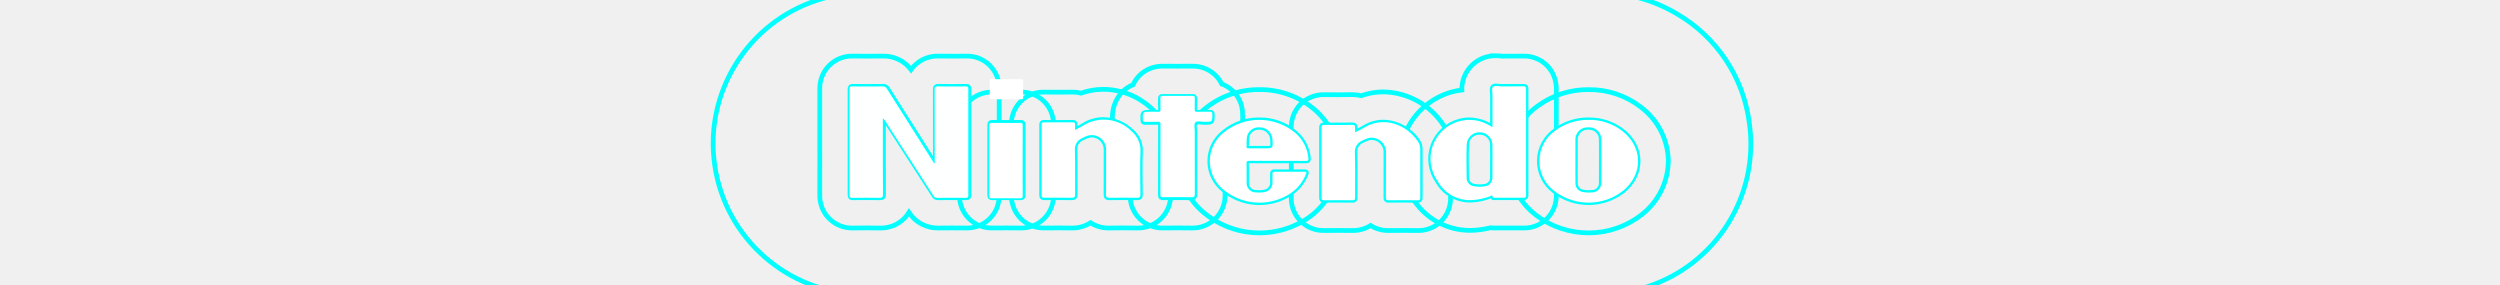
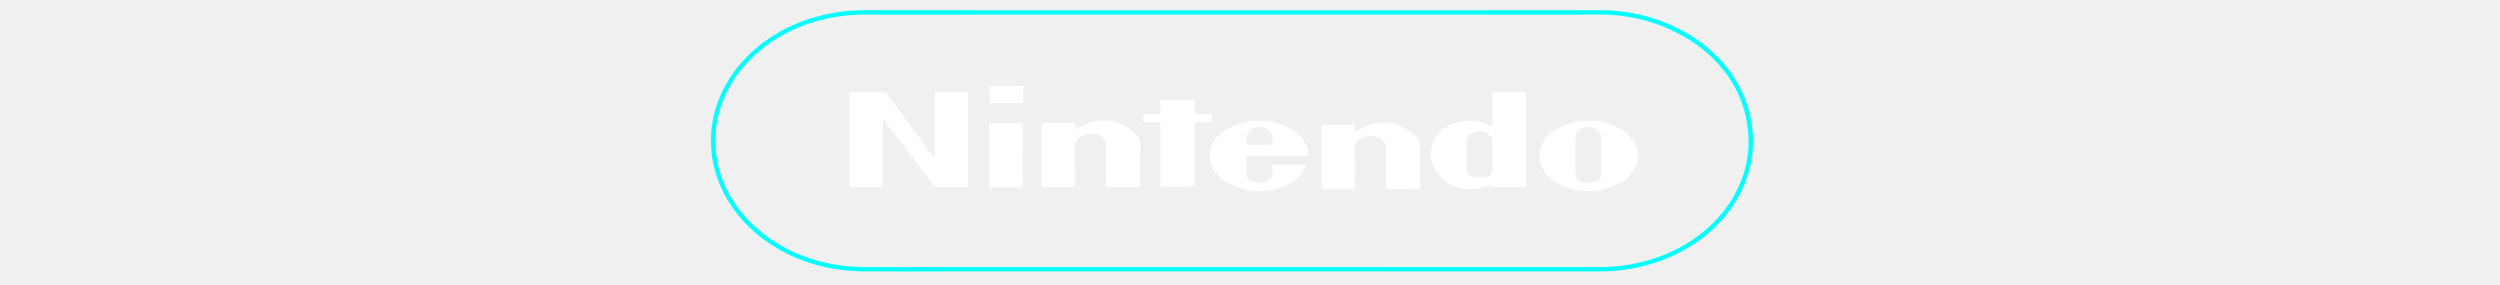
<svg xmlns="http://www.w3.org/2000/svg" viewBox="0 0 1000 114" version="1.1" id="svg184">
  <defs id="defs188" />
-   <g id="g903">
-     <path d="m 639.096,-2.908 h -0.047 c -23.516,0.018 -47.027,0.025 -70.534,0.022 l -37.85,-0.003 -37.853,-0.003 -33.962,8.64e-4 -33.961,6.91e-4 c -26.103,0 -52.206,-0.003 -78.309,-0.01 -6.724,-0.081 -13.416,0.935 -19.813,3.008 C 298.797,9.282 281.536,37.309 285.932,66.415 c 4.396,29.106 29.164,50.785 58.596,51.288 4.23,0.045 8.783,0.066 14.329,0.066 3.444,0 6.889,-0.005 10.333,-0.016 3.426,-0.008 6.852,-0.013 10.278,-0.016 l 35.284,1.4e-4 h 56.18 c 56.082,0 112.163,0.002 168.244,0.007 6.625,0.066 13.218,-0.936 19.524,-2.969 27.871,-8.985 45.197,-36.763 41.007,-65.746 -2.382,-18.286 -13.159,-34.414 -29.143,-43.611 -9.523,-5.62 -20.412,-8.501 -31.468,-8.327 z" id="path11" style="fill:none;stroke:#00ffff;stroke-width:1.89;stroke-miterlimit:4;stroke-dasharray:none;stroke-opacity:1" />
-     <path d="m 375.284,34.526 0.083,6.92e-4 q 2.699,0.044 5.398,0.041 2.901,0 5.803,-0.035 l 0.039,-1.73e-4 c 0.748,0 0.965,0.208 0.963,0.994 q -0.037,21.255 10e-4,42.512 c 10e-4,0.828 -0.216,1.068 -1.017,1.068 l -0.053,-3.46e-4 q -2.82,-0.034 -5.639,-0.035 -2.841,0 -5.682,0.039 l -0.042,3.46e-4 a 1.652,1.652 0 0 1 -1.565,-0.927 Q 363.975,63.265 354.337,48.372 a 3.808,3.808 0 0 0 -0.945,-1.088 v 1.216 c 0,9.714 -0.029,19.429 0.036,29.144 0.007,1.215 -0.334,1.472 -1.375,1.472 -0.05,0 -0.102,-5.18e-4 -0.155,-0.002 -1.688,-0.036 -3.377,-0.05 -5.066,-0.05 -1.884,0 -3.768,0.017 -5.651,0.041 l -0.071,5.19e-4 c -0.801,0 -1.102,-0.174 -1.101,-1.101 q 0.05,-21.195 -10e-4,-42.392 c -0.002,-0.941 0.309,-1.08 1.094,-1.08 l 0.065,3.46e-4 q 3.091,0.03 6.182,0.032 2.99,0 5.981,-0.037 l 0.044,-3.46e-4 a 1.74,1.74 0 0 1 1.657,0.963 q 9.407,14.894 18.856,29.765 c 0.081,-0.012 0.165,-0.022 0.247,-0.035 v -1.271 c 0,-9.394 0.017,-18.788 -0.025,-28.181 -0.006,-0.985 0.251,-1.243 1.173,-1.243 m 3.5e-4,-12.096 h -3.5e-4 a 13.034,13.034 0 0 0 -9.498,3.806 12.787,12.787 0 0 0 -1.357,1.609 13.765,13.765 0 0 0 -11.054,-5.413 c -0.058,0 -0.161,6.92e-4 -0.219,0.002 -1.923,0.025 -3.864,0.036 -5.806,0.036 q -3.032,0 -6.064,-0.031 l -0.183,-10e-4 a 12.858,12.858 0 0 0 -13.19,13.224 c 0.035,13.679 0.035,27.922 10e-4,42.316 a 12.882,12.882 0 0 0 13.197,13.226 c 0.049,0 0.167,-6.91e-4 0.216,-0.001 1.84,-0.023 3.673,-0.041 5.505,-0.041 q 2.403,0 4.805,0.048 l 0.416,0.004 a 13.227,13.227 0 0 0 9.658,-3.848 12.838,12.838 0 0 0 1.861,-2.375 13.73,13.73 0 0 0 11.565,6.217 c 0.051,0 0.144,-5.18e-4 0.196,-0.001 1.855,-0.026 3.692,-0.038 5.529,-0.038 q 2.746,0 5.493,0.034 c 0.049,6.57e-4 0.151,0.001 0.2,0.001 A 12.844,12.844 0 0 0 399.666,78.021 C 399.64,64.042 399.64,49.754 399.665,35.547 A 12.794,12.794 0 0 0 386.606,22.436 l -0.138,5.18e-4 c -1.924,0.021 -3.814,0.035 -5.704,0.035 q -2.601,0 -5.201,-0.04 c -0.065,-0.001 -0.214,-0.002 -0.279,-0.002 z" id="path91" style="fill:none;stroke-width:1.89;stroke:#00ffff;stroke-opacity:1;stroke-miterlimit:4;stroke-dasharray:none" />
-     <path d="m 598.371,34.39 c 0.671,0 1.453,0.172 2.12,0.172 l 0.042,-1.73e-4 c 0.904,-0.011 1.807,-0.013 2.711,-0.013 0.988,0 1.976,0.004 2.964,0.004 1.039,0 2.078,-0.004 3.117,-0.019 l 0.085,-5.18e-4 c 0.723,0 1.018,0.151 1.016,1.019 q -0.048,21.261 -0.006,42.521 c 0.001,0.749 -0.154,1.032 -0.945,1.032 l -0.039,-3.1e-4 c -1.805,-0.02 -3.609,-0.025 -5.415,-0.025 q -1.952,0 -3.904,0.002 -1.062,0 -2.124,-0.003 h -0.006 c -0.144,0 -0.295,0.022 -0.438,0.022 -0.286,0 -0.534,-0.089 -0.602,-0.623 -0.033,-0.261 -0.121,-0.347 -0.23,-0.347 -0.19,0 -0.442,0.26 -0.576,0.312 a 23.79,23.79 0 0 1 -7.379,1.593 q -0.419,0.02 -0.827,0.02 a 14.746,14.746 0 0 1 -12.828,-7.508 15.592,15.592 0 0 1 8.795,-24.111 14.858,14.858 0 0 1 3.799,-0.501 16.577,16.577 0 0 1 8.033,2.223 c 0.346,0.189 0.686,0.385 1.25,0.701 0,-4.371 -0.012,-8.538 0.008,-12.706 0.006,-1.155 -0.487,-2.651 0.188,-3.373 a 1.549,1.549 0 0 1 1.186,-0.391 m -6.439,40.315 a 10.87,10.87 0 0 0 1.813,-0.151 3.464,3.464 0 0 0 3.222,-3.681 c 0.042,-2.124 0.01,-4.251 0.01,-6.377 0,-2.126 0.042,-4.253 -0.01,-6.377 a 4.954,4.954 0 0 0 -4.892,-5.181 c -0.067,-0.002 -0.132,-0.003 -0.198,-0.003 a 4.948,4.948 0 0 0 -5.194,4.829 c -0.163,4.446 -0.102,8.903 -0.022,13.352 a 3.347,3.347 0 0 0 3.134,3.395 12.211,12.211 0 0 0 2.137,0.194 M 598.37,22.294 h -6.2e-4 a 13.372,13.372 0 0 0 -13.632,13.713 27.365,27.365 0 0 0 -3.912,0.732 28.386,28.386 0 0 0 -18.885,16.931 27.567,27.567 0 0 0 3,25.428 26.831,26.831 0 0 0 22.997,13.055 q 0.694,0 1.405,-0.034 a 34.891,34.891 0 0 0 6.753,-1.001 13.154,13.154 0 0 0 1.454,0.08 c 0.25,0 0.506,-0.008 0.765,-0.022 l 1.803,0.002 1.962,-0.001 1.942,-0.001 c 1.759,0 3.519,0.004 5.277,0.024 l 0.176,0.001 a 12.804,12.804 0 0 0 13.041,-13.148 c -0.024,-16.332 -0.022,-29.829 0.006,-42.474 a 13.065,13.065 0 0 0 -3.746,-9.384 12.875,12.875 0 0 0 -9.367,-3.759 c -0.055,0 -0.195,0.001 -0.251,0.002 -0.988,0.014 -1.97,0.017 -2.951,0.017 l -1.462,-0.002 -1.502,-0.002 q -1.203,0 -2.405,0.009 a 20.129,20.129 0 0 0 -2.468,-0.168 z" id="path95" style="fill:none;stroke-width:1.89;stroke:#00ffff;stroke-opacity:1;stroke-miterlimit:4;stroke-dasharray:none" />
-     <path d="m 553.356,48.841 a 17.111,17.111 0 0 1 13.892,7.835 5.362,5.362 0 0 1 0.855,3.079 q -0.034,9.631 0.007,19.264 c 10e-4,0.771 -0.109,1.098 -0.971,1.098 l -0.044,-1.73e-4 q -2.911,-0.041 -5.823,-0.04 -2.928,0 -5.856,0.036 l -0.051,3.46e-4 c -0.809,0 -1.011,-0.252 -1.006,-1.069 0.035,-6.261 0.021,-12.522 0.018,-18.783 a 5.872,5.872 0 0 0 -5.682,-5.237 4.212,4.212 0 0 0 -1.05,0.13 13.524,13.524 0 0 0 -2.669,1.064 4.789,4.789 0 0 0 -3.02,4.915 c 0.181,5.975 0.038,11.958 0.08,17.938 0.006,0.839 -0.22,1.043 -0.999,1.043 l -0.065,-5.19e-4 q -2.836,-0.035 -5.674,-0.035 -2.822,0 -5.642,0.035 l -0.058,5.19e-4 c -0.807,0 -0.999,-0.261 -0.996,-1.071 q 0.043,-14.027 -0.002,-28.054 c -0.002,-0.867 0.287,-1.028 1.038,-1.028 l 0.059,3.46e-4 c 1.96,0.02 3.919,0.036 5.879,0.036 q 2.659,0 5.319,-0.046 l 0.074,-6.57e-4 c 0.941,0 1.151,0.35 1.057,1.211 a 17.476,17.476 0 0 0 -0.01,1.759 28.085,28.085 0 0 0 4.033,-2.092 14.523,14.523 0 0 1 7.308,-1.986 m 2.8e-4,-12.096 h -1.6e-4 a 26.546,26.546 0 0 0 -8.873,1.539 14.163,14.163 0 0 0 -3.514,-0.429 c -0.071,0 -0.218,0.001 -0.289,0.003 -1.71,0.032 -3.407,0.044 -5.104,0.044 -1.919,0 -3.837,-0.015 -5.756,-0.035 l -0.183,-0.001 a 12.9,12.9 0 0 0 -9.395,3.77 13.072,13.072 0 0 0 -3.739,9.406 c 0.033,8.868 0.034,18.018 0.002,27.965 a 12.834,12.834 0 0 0 13.092,13.204 c 0.056,0 0.171,-8.99e-4 0.227,-0.002 1.811,-0.022 3.642,-0.034 5.473,-0.034 q 2.763,0 5.525,0.034 c 0.049,4.84e-4 0.164,0.001 0.213,0.001 a 13.124,13.124 0 0 0 7.179,-2.008 13.238,13.238 0 0 0 7.149,2.008 c 0.048,0 0.148,-5.18e-4 0.196,-0.001 q 2.854,-0.034 5.711,-0.035 2.828,0 5.654,0.038 c 0.056,8.64e-4 0.157,0.002 0.213,0.002 A 12.819,12.819 0 0 0 580.208,78.982 c -0.029,-6.013 -0.031,-12.282 -0.007,-19.184 A 17.506,17.506 0 0 0 577.313,49.965 29.332,29.332 0 0 0 553.358,36.745 Z" id="path99" style="fill:none;stroke-width:1.89;stroke:#00ffff;stroke-opacity:1;stroke-miterlimit:4;stroke-dasharray:none" />
-     <path d="m 441.335,47.82 a 16.582,16.582 0 0 1 11.318,4.698 9.896,9.896 0 0 1 3.544,8.019 c -0.225,5.732 -0.096,11.478 -0.032,17.217 0.012,1.114 -0.33,1.357 -1.305,1.357 l -0.107,-0.001 q -2.75,-0.046 -5.5,-0.046 -2.789,0 -5.578,0.046 l -0.083,7.26e-4 c -0.922,0 -1.199,-0.26 -1.191,-1.245 0.048,-6.141 0.025,-12.283 0.025,-18.424 a 5.802,5.802 0 0 0 -5.716,-5.432 4.827,4.827 0 0 0 -1.305,0.177 12.942,12.942 0 0 0 -2.542,1.066 4.713,4.713 0 0 0 -2.903,4.75 c 0.177,5.895 0.019,11.8 0.09,17.7 0.016,1.157 -0.315,1.413 -1.325,1.413 -0.046,0 -0.093,-5.19e-4 -0.142,-0.002 -1.705,-0.036 -3.41,-0.049 -5.115,-0.049 -1.907,0 -3.815,0.017 -5.722,0.038 l -0.056,3.45e-4 c -0.763,0 -1.047,-0.181 -1.044,-1.041 q 0.05,-14.089 0.006,-28.178 c -10e-4,-0.717 0.169,-0.947 0.893,-0.947 l 0.039,1.73e-4 q 2.846,0.029 5.694,0.028 2.872,0 5.745,-0.027 l 0.045,-1.73e-4 c 0.726,0 1.059,0.171 0.967,0.978 a 19.75,19.75 0 0 0 -0.016,2.063 c 1.219,-0.651 2.314,-1.145 3.312,-1.785 a 14.709,14.709 0 0 1 8.007,-2.375 m 10e-4,-12.096 h -1.7e-4 a 26.69,26.69 0 0 0 -8.877,1.52 14.136,14.136 0 0 0 -3.395,-0.401 l -0.154,6.92e-4 q -2.817,0.026 -5.636,0.026 -2.786,0 -5.571,-0.028 l -0.161,-8.64e-4 A 12.753,12.753 0 0 0 404.553,49.905 c 0.027,10.336 0.026,19.529 -0.006,28.114 a 13.092,13.092 0 0 0 3.748,9.411 12.908,12.908 0 0 0 9.392,3.769 l 0.188,-0.001 c 1.865,-0.021 3.728,-0.037 5.59,-0.037 1.622,0 3.242,0.012 4.863,0.046 l 0.395,0.004 a 13.536,13.536 0 0 0 7.473,-2.098 13.348,13.348 0 0 0 7.395,2.094 c 0.064,0 0.211,-0.001 0.275,-0.002 q 2.701,-0.045 5.387,-0.045 2.649,0 5.298,0.044 l 0.309,0.003 A 13.05,13.05 0 0 0 468.259,77.612 l -0.033,-2.664 c -0.062,-4.836 -0.121,-9.403 0.056,-13.938 a 21.866,21.866 0 0 0 -7.301,-17.264 28.521,28.521 0 0 0 -19.647,-8.023 z" id="path103" style="fill:none;stroke-width:1.89;stroke:#00ffff;stroke-opacity:1;stroke-miterlimit:4;stroke-dasharray:none" />
-     <path d="m 635.527,47.942 a 21.483,21.483 0 0 1 13.259,4.349 c 8.426,6.412 8.616,17.301 0.449,24.031 a 22.499,22.499 0 0 1 -27.448,0.141 14.93,14.93 0 0 1 0.57,-24.404 21.838,21.838 0 0 1 13.17,-4.117 m -5.37,16.522 h 0.007 c 0,2.886 -0.035,5.773 0.012,8.658 a 3.49,3.49 0 0 0 3.078,3.707 8.681,8.681 0 0 0 1.957,0.198 c 0.425,0 0.85,-0.02 1.275,-0.047 a 3.774,3.774 0 0 0 4.017,-4.125 q 0.065,-8.358 0,-16.716 a 4.801,4.801 0 0 0 -5.052,-5.195 h -0.007 a 4.852,4.852 0 0 0 -5.277,5.224 c -0.041,2.766 -0.01,5.532 -0.01,8.298 m 5.373,-28.618 -0.087,3.46e-4 a 33.879,33.879 0 0 0 -20.236,6.457 27.012,27.012 0 0 0 -1.018,43.571 34.581,34.581 0 0 0 42.74,-0.218 27.523,27.523 0 0 0 10.398,-21.716 27.49,27.49 0 0 0 -11.215,-21.274 33.349,33.349 0 0 0 -20.539,-6.82 z m 6.731,20.499 z M 630.163,76.56 Z" id="path107" style="fill:none;stroke-width:1.89;stroke:#00ffff;stroke-opacity:1;stroke-miterlimit:4;stroke-dasharray:none" />
-     <path d="m 503.731,47.941 a 21.53,21.53 0 0 1 14.435,5.251 15.236,15.236 0 0 1 5.193,10.003 c 0.087,0.861 -0.054,1.181 -0.965,1.181 l -0.062,-5.54e-4 c -1.734,-0.025 -3.467,-0.031 -5.201,-0.031 -2.038,0 -4.077,0.009 -6.115,0.009 -1.992,0 -3.983,0.006 -5.975,0.006 q -2.67,0 -5.341,-0.024 l -0.061,-1.72e-4 c -0.754,0 -1.049,0.165 -1.026,1.028 0.065,2.486 0.002,4.976 0.031,7.463 a 3.772,3.772 0 0 0 3.981,4.152 c 0.411,0.027 0.823,0.047 1.234,0.047 a 8.116,8.116 0 0 0 1.881,-0.195 3.772,3.772 0 0 0 3.256,-4.001 c 0.026,-1.122 0.032,-2.248 -0.001,-3.37 -0.018,-0.556 0.131,-0.761 0.718,-0.761 h 0.012 q 3.192,0.019 6.384,0.02 2.886,0 5.774,-0.02 h 0.021 c 0.942,0 0.664,0.497 0.481,0.979 a 16.571,16.571 0 0 1 -7.29,8.351 22.573,22.573 0 0 1 -25.547,-2.011 14.642,14.642 0 0 1 -0.053,-23.043 21.811,21.811 0 0 1 14.24,-5.033 m -4.411,11.395 0.058,-3.45e-4 q 0.986,-0.01 1.972,-0.008 c 0.825,0 1.65,0.003 2.474,0.003 h 1.923 c 3.48,0 3.48,0 3.241,-3.512 a 5.069,5.069 0 0 0 -5.115,-4.872 c -0.065,-0.002 -0.129,-0.003 -0.193,-0.003 a 4.694,4.694 0 0 0 -4.986,4.408 c -0.121,1.109 -0.024,2.242 -0.066,3.361 -0.022,0.565 0.271,0.623 0.693,0.623 M 503.732,35.845 a 33.753,33.753 0 0 0 -22.154,7.982 26.719,26.719 0 0 0 0.08,41.36 34.658,34.658 0 0 0 39.659,3.213 28.502,28.502 0 0 0 12.356,-14.381 13.205,13.205 0 0 0 0.959,-5.732 13.653,13.653 0 0 0 0.763,-6.307 27.453,27.453 0 0 0 -9.104,-17.749 33.402,33.402 0 0 0 -22.559,-8.385 z" id="path111" style="fill:none;stroke-width:1.89;stroke:#00ffff;stroke-opacity:1;stroke-miterlimit:4;stroke-dasharray:none" />
-     <path d="m 476.987,38.56 c 0.701,0 0.956,0.183 0.928,0.936 -0.06,1.523 0.017,3.052 -0.033,4.576 -0.021,0.665 0.184,0.863 0.797,0.863 l 0.076,-8.99e-4 c 0.55,-0.014 1.1,-0.018 1.65,-0.018 0.661,0 1.322,0.005 1.983,0.005 0.555,0 1.111,-0.004 1.666,-0.018 l 0.078,-0.001 c 0.614,0 0.785,0.206 0.796,0.862 0.049,3.189 0.071,3.168 -3.132,3.199 l -0.044,1.72e-4 c -0.735,0 -1.604,-0.182 -2.344,-0.182 a 1.69,1.69 0 0 0 -1.296,0.419 c -0.629,0.685 -0.211,2.357 -0.211,3.593 -0.007,8.352 -0.022,16.703 0.018,25.055 0.006,0.964 -0.226,1.262 -1.172,1.262 l -0.076,-6.91e-4 q -2.782,-0.045 -5.565,-0.043 -2.939,0 -5.877,0.037 l -0.052,3.45e-4 c -0.791,0 -1.031,-0.214 -1.024,-1.055 0.043,-4.697 0.02,-9.395 0.02,-14.093 0,-4.659 -0.022,-9.316 0.022,-13.973 0.007,-0.811 -0.222,-1.052 -0.938,-1.052 -0.045,0 -0.092,8.64e-4 -0.141,0.003 -0.59,0.022 -1.181,0.028 -1.773,0.028 -0.697,0 -1.394,-0.008 -2.091,-0.008 -0.398,0 -0.796,0.003 -1.193,0.011 l -0.079,6.56e-4 c -0.584,0 -0.826,-0.155 -0.847,-0.848 -0.099,-3.201 -0.125,-3.2 3.105,-3.2 0.618,0 1.236,-0.012 1.854,-0.012 0.427,0 0.853,0.006 1.278,0.025 q 0.059,0.002 0.112,0.002 c 0.536,0 0.723,-0.197 0.705,-0.805 -0.046,-1.565 0.017,-3.133 -0.03,-4.697 -0.019,-0.675 0.189,-0.871 0.847,-0.871 h 0.028 q 2.984,0.022 5.967,0.022 2.978,0 5.957,-0.024 l 0.029,-1.73e-4 m 5.2e-4,-12.096 h -5.2e-4 l -0.115,5.19e-4 c -1.965,0.016 -3.918,0.023 -5.871,0.023 q -2.939,0 -5.877,-0.022 l -0.118,-3.46e-4 a 12.871,12.871 0 0 0 -9.355,3.851 12.71,12.71 0 0 0 -2.434,3.584 12.685,12.685 0 0 0 -4.459,2.995 14.725,14.725 0 0 0 -3.715,11.52 12.824,12.824 0 0 0 7.032,11.285 q 5.5e-4,0.387 8.7e-4,0.774 l 0.002,3.484 0.002,3.682 c 0.006,3.433 0.008,6.867 -0.022,10.299 a 12.838,12.838 0 0 0 13.119,13.262 l 0.194,-0.001 q 2.868,-0.034 5.735,-0.037 2.684,0 5.367,0.042 c 0.066,0.001 0.208,0.002 0.274,0.002 a 12.966,12.966 0 0 0 13.267,-13.419 c -0.029,-6.098 -0.029,-12.296 -0.025,-18.367 a 12.755,12.755 0 0 0 3.252,-2.429 14.791,14.791 0 0 0 3.781,-11.35 12.736,12.736 0 0 0 -8.327,-12.051 12.684,12.684 0 0 0 -2.247,-3.225 12.949,12.949 0 0 0 -9.463,-3.904 z" id="path115" style="fill:none;stroke-width:1.89;stroke:#00ffff;stroke-opacity:1;stroke-miterlimit:4;stroke-dasharray:none" />
-     <path d="m 396.911,48.937 0.062,3.45e-4 q 2.791,0.031 5.584,0.03 2.867,0 5.735,-0.03 l 0.044,-1.72e-4 c 0.737,0 0.966,0.2 0.96,0.987 -0.04,4.696 -0.02,9.392 -0.02,14.088 0,4.657 -0.026,9.313 0.022,13.969 0.008,0.88 -0.21,1.128 -1.055,1.128 l -0.071,-5.18e-4 q -2.758,-0.04 -5.516,-0.038 -2.842,0 -5.683,0.033 l -0.052,3.8e-4 c -0.788,0 -1.036,-0.231 -1.033,-1.066 q 0.043,-14.027 -10e-4,-28.058 c -0.002,-0.852 0.256,-1.044 1.025,-1.044 m 0,-12.096 a 12.836,12.836 0 0 0 -13.121,13.192 c 0.032,8.872 0.033,18.024 10e-4,27.97 a 12.858,12.858 0 0 0 13.128,13.198 l 0.194,-0.001 c 1.841,-0.02 3.692,-0.032 5.542,-0.032 q 2.671,0 5.34,0.037 c 0.059,8.64e-4 0.188,0.002 0.247,0.002 a 12.868,12.868 0 0 0 13.151,-13.354 c -0.035,-3.374 -0.03,-6.847 -0.025,-10.206 l 0.002,-3.632 -0.002,-3.532 c -0.002,-3.485 -0.007,-6.97 0.022,-10.455 A 12.792,12.792 0 0 0 408.335,36.841 l -0.156,6.56e-4 c -1.882,0.019 -3.753,0.029 -5.624,0.029 q -2.727,0 -5.451,-0.029 z" id="path119" style="fill:none;stroke-width:1.89;stroke:#00ffff;stroke-opacity:1;stroke-miterlimit:4;stroke-dasharray:none" />
-     <path d="m 373.888,65.255 v -1.271 c 0,-9.394 0.017,-18.788 -0.025,-28.181 -0.006,-1.014 0.267,-1.258 1.256,-1.243 3.733,0.061 7.466,0.047 11.2,0.006 0.78,-0.007 1.004,0.194 1.002,0.994 q -0.037,21.255 10e-4,42.512 c 10e-4,0.846 -0.226,1.078 -1.07,1.068 q -5.661,-0.068 -11.321,0.004 A 1.657,1.657 0 0 1 373.325,78.218 Q 363.728,63.299 354.09,48.406 a 3.808,3.808 0 0 0 -0.945,-1.088 v 1.216 c 0,9.714 -0.029,19.429 0.036,29.144 0.007,1.274 -0.368,1.495 -1.53,1.47 -3.571,-0.077 -7.145,-0.054 -10.717,-0.009 -0.854,0.01 -1.172,-0.147 -1.171,-1.101 q 0.05,-21.195 -0.001,-42.392 c -0.002,-0.967 0.326,-1.087 1.159,-1.08 4.054,0.04 8.109,0.048 12.163,-0.005 a 1.746,1.746 0 0 1 1.702,0.963 q 9.407,14.894 18.856,29.765 c 0.081,-0.012 0.165,-0.022 0.247,-0.035 z" id="path165" style="fill:#feffff;fill-rule:evenodd;stroke-width:1.728;stroke:none;stroke-opacity:1;fill-opacity:1" />
-     <path d="m 596.987,50.86 c 0,-4.371 -0.012,-8.538 0.008,-12.706 0.006,-1.155 -0.487,-2.651 0.188,-3.373 0.686,-0.735 2.199,-0.206 3.348,-0.219 2.931,-0.034 5.863,0.014 8.793,-0.029 0.785,-0.011 1.103,0.117 1.101,1.019 q -0.048,21.261 -0.006,42.521 c 10e-4,0.761 -0.159,1.041 -0.984,1.032 -3.813,-0.043 -7.629,-0.014 -11.442,-0.025 -0.432,-0.002 -0.943,0.203 -1.045,-0.6 -0.09,-0.715 -0.595,-0.116 -0.806,-0.035 a 23.79,23.79 0 0 1 -7.377,1.593 14.715,14.715 0 0 1 -13.655,-7.488 15.548,15.548 0 0 1 20.627,-22.389 c 0.346,0.189 0.686,0.385 1.25,0.701 z m -0.01,13.637 c 0,-2.126 0.042,-4.253 -0.01,-6.377 a 5.147,5.147 0 0 0 -10.286,-0.355 c -0.163,4.446 -0.102,8.903 -0.022,13.352 a 3.347,3.347 0 0 0 3.134,3.395 11.504,11.504 0 0 0 3.95,0.043 3.464,3.464 0 0 0 3.222,-3.681 c 0.042,-2.124 0.01,-4.251 0.01,-6.377 z" id="path167" style="fill:#ffffff;fill-rule:evenodd;stroke-width:1.728;fill-opacity:1;stroke:none" />
-     <path d="m 542.015,52.919 a 28.062,28.062 0 0 0 4.033,-2.092 c 7.755,-4.467 16.692,-0.916 21.2,5.849 a 5.362,5.362 0 0 1 0.855,3.079 q -0.034,9.631 0.007,19.264 c 0.001,0.784 -0.112,1.109 -1.015,1.098 q -5.838,-0.082 -11.679,-0.004 c -0.851,0.011 -1.063,-0.234 -1.058,-1.069 0.035,-6.261 0.021,-12.522 0.018,-18.783 a 5.794,5.794 0 0 0 -6.732,-5.107 13.524,13.524 0 0 0 -2.669,1.064 4.789,4.789 0 0 0 -3.02,4.915 c 0.181,5.975 0.038,11.958 0.08,17.938 0.006,0.861 -0.232,1.053 -1.064,1.042 q -5.657,-0.069 -11.316,0 c -0.857,0.012 -1.057,-0.241 -1.054,-1.07 q 0.043,-14.027 -0.002,-28.054 c -0.002,-0.89 0.302,-1.036 1.097,-1.028 3.732,0.038 7.466,0.06 11.198,-0.011 1.004,-0.018 1.228,0.327 1.132,1.21 a 17.476,17.476 0 0 0 -0.01,1.759 z" id="path169" style="fill:#ffffff;fill-rule:evenodd;stroke-width:1.728;fill-opacity:1;stroke:none" />
-     <path d="m 430.016,51.98 c 1.219,-0.651 2.314,-1.145 3.312,-1.785 a 15.565,15.565 0 0 1 19.325,2.322 9.896,9.896 0 0 1 3.544,8.019 c -0.225,5.732 -0.096,11.478 -0.032,17.217 0.014,1.154 -0.355,1.374 -1.412,1.356 q -5.538,-0.093 -11.078,6.56e-4 c -0.988,0.015 -1.282,-0.231 -1.275,-1.244 0.048,-6.141 0.025,-12.283 0.025,-18.424 a 5.754,5.754 0 0 0 -7.022,-5.255 12.942,12.942 0 0 0 -2.542,1.066 4.713,4.713 0 0 0 -2.903,4.75 c 0.177,5.895 0.019,11.8 0.09,17.7 0.016,1.209 -0.346,1.434 -1.467,1.411 -3.611,-0.075 -7.225,-0.051 -10.837,-0.011 -0.806,0.009 -1.103,-0.16 -1.101,-1.041 q 0.05,-14.089 0.006,-28.178 c -10e-4,-0.729 0.175,-0.955 0.932,-0.947 q 5.718,0.058 11.438,0.002 c 0.758,-0.007 1.106,0.154 1.012,0.978 a 19.75,19.75 0 0 0 -0.016,2.063 z" id="path171" style="fill:#ffffff;fill-rule:evenodd;stroke-width:1.728;fill-opacity:1;stroke:none" />
-     <path d="m 635.527,47.942 a 21.483,21.483 0 0 1 13.259,4.349 c 8.426,6.412 8.616,17.301 0.449,24.031 a 22.5,22.5 0 0 1 -27.448,0.141 14.93,14.93 0 0 1 0.57,-24.404 21.838,21.838 0 0 1 13.17,-4.117 z m -5.37,16.522 h 0.007 c 0,2.886 -0.035,5.773 0.012,8.658 a 3.49,3.49 0 0 0 3.078,3.707 11.182,11.182 0 0 0 3.232,0.15 3.774,3.774 0 0 0 4.017,-4.125 q 0.065,-8.358 0,-16.716 a 4.801,4.801 0 0 0 -5.06,-5.195 4.852,4.852 0 0 0 -5.277,5.224 c -0.041,2.766 -0.01,5.532 -0.01,8.298 z" id="path173" style="fill:#ffffff;fill-rule:evenodd;stroke-width:1.728;fill-opacity:1;stroke:none" />
-     <path d="m 511.016,64.354 c -3.771,0 -7.544,0.023 -11.316,-0.018 -0.8,-0.009 -1.111,0.141 -1.087,1.027 0.065,2.486 0.002,4.976 0.031,7.463 a 3.772,3.772 0 0 0 3.981,4.152 10.466,10.466 0 0 0 3.115,-0.148 3.772,3.772 0 0 0 3.256,-4.001 c 0.026,-1.122 0.032,-2.248 -10e-4,-3.37 -0.018,-0.56 0.133,-0.764 0.731,-0.761 q 6.079,0.036 12.158,0 c 0.966,-0.007 0.686,0.494 0.501,0.979 a 16.571,16.571 0 0 1 -7.29,8.351 22.558,22.558 0 0 1 -25.547,-2.011 14.642,14.642 0 0 1 -0.053,-23.043 22.561,22.561 0 0 1 28.674,0.218 15.235,15.235 0 0 1 5.193,10.003 c 0.089,0.88 -0.06,1.195 -1.027,1.18 -3.771,-0.054 -7.544,-0.022 -11.316,-0.022 z m -7.192,-5.023 h 1.923 c 3.48,0 3.48,0 3.241,-3.512 a 5.069,5.069 0 0 0 -5.115,-4.872 4.717,4.717 0 0 0 -5.179,4.405 c -0.121,1.109 -0.024,2.242 -0.066,3.361 -0.023,0.59 0.299,0.628 0.75,0.623 1.482,-0.015 2.965,-0.005 4.446,-0.005 z" id="path175" style="fill:#ffffff;fill-rule:evenodd;stroke-width:1.728;fill-opacity:1;stroke:none" />
-     <path d="m 464.174,63.738 c 0,-4.659 -0.022,-9.316 0.022,-13.973 0.007,-0.862 -0.252,-1.08 -1.078,-1.049 -1.683,0.062 -3.371,-0.005 -5.057,0.03 -0.642,0.014 -0.904,-0.124 -0.926,-0.848 -0.099,-3.201 -0.125,-3.2 3.105,-3.2 1.044,0 2.091,-0.034 3.132,0.013 0.622,0.027 0.837,-0.154 0.817,-0.802 -0.046,-1.565 0.017,-3.133 -0.03,-4.697 -0.02,-0.685 0.195,-0.877 0.875,-0.871 q 5.962,0.044 11.925,-0.001 c 0.723,-0.005 0.985,0.173 0.956,0.936 -0.06,1.523 0.017,3.052 -0.033,4.576 -0.022,0.692 0.201,0.878 0.874,0.862 1.766,-0.044 3.534,0.015 5.299,-0.03 0.677,-0.017 0.862,0.178 0.874,0.861 0.049,3.189 0.071,3.168 -3.132,3.199 -1.269,0.013 -2.962,-0.547 -3.684,0.237 -0.629,0.685 -0.211,2.357 -0.211,3.593 -0.007,8.352 -0.022,16.703 0.018,25.055 0.006,0.99 -0.238,1.278 -1.248,1.262 -3.813,-0.062 -7.629,-0.051 -11.442,-0.006 -0.833,0.009 -1.083,-0.196 -1.076,-1.054 0.043,-4.697 0.02,-9.395 0.02,-14.093 z" id="path177" style="fill:#ffffff;fill-rule:evenodd;stroke-width:1.728;fill-opacity:1;stroke:none" />
-     <path d="m 409.056,64.233 c 0,4.657 -0.026,9.313 0.022,13.969 0.01,0.905 -0.222,1.141 -1.127,1.127 -3.733,-0.054 -7.467,-0.046 -11.199,-0.005 -0.829,0.01 -1.089,-0.213 -1.085,-1.065 q 0.043,-14.027 -10e-4,-28.058 c -0.002,-0.874 0.27,-1.053 1.087,-1.043 q 5.657,0.062 11.319,5.19e-4 c 0.772,-0.008 1.011,0.184 1.004,0.987 -0.04,4.696 -0.02,9.392 -0.02,14.088 z" id="path179" style="fill:#ffffff;fill-rule:evenodd;stroke-width:1.728;fill-opacity:1;stroke:none" />
-     <path d="m 402.544,39.692 c -1.926,-4.83e-4 -3.854,-0.028 -5.78,0.014 -0.69,0.016 -0.885,-0.207 -0.872,-0.882 0.04,-2.128 0.029,-4.256 0.006,-6.383 -0.007,-0.557 0.128,-0.768 0.733,-0.764 q 5.96,0.039 11.922,5.19e-4 c 0.589,-0.003 0.744,0.185 0.737,0.752 -0.03,2.168 -0.04,4.337 0.002,6.504 0.014,0.684 -0.268,0.777 -0.846,0.77 -1.967,-0.028 -3.936,-0.011 -5.901,-0.011 z" id="path181" style="fill:#ffffff;fill-rule:evenodd;stroke-width:1.728;fill-opacity:1;stroke:none" />
+   <g id="g862">
+     <path d="m 639.096,4.953 h -0.047 c -23.516,0.015 -47.027,0.021 -70.534,0.019 l -37.85,-0.002 -37.853,-0.002 -33.962,7.358e-4 -33.961,5.885e-4 c -26.103,0 -52.206,-0.003 -78.309,-0.009 -6.724,-0.069 -13.416,0.796 -19.813,2.562 -27.971,7.812 -45.231,31.68 -40.835,56.468 4.396,24.788 29.164,43.25 58.596,43.678 4.23,0.038 8.783,0.056 14.329,0.056 3.444,0 6.889,-0.004 10.333,-0.013 3.426,-0.007 6.852,-0.011 10.278,-0.013 l 35.284,1.2e-4 h 56.18 c 56.082,0 112.163,0.002 168.244,0.006 6.625,0.056 13.218,-0.798 19.524,-2.528 27.871,-7.652 45.197,-31.309 41.007,-55.99 C 697.325,33.612 686.548,19.877 670.565,12.044 661.042,7.259 650.152,4.805 639.096,4.953 Z" id="path11" style="fill:none;stroke:#00ffff;stroke-width:1.744;stroke-miterlimit:4;stroke-dasharray:none;stroke-opacity:1" />
+     <path d="m 373.888,63.002 v -1.083 c 0,-8 0.017,-16 -0.025,-23.999 -0.006,-0.863 0.267,-1.071 1.256,-1.058 3.733,0.052 7.466,0.04 11.2,0.005 0.78,-0.006 1.004,0.166 1.002,0.846 q -0.037,18.101 10e-4,36.204 c 10e-4,0.721 -0.226,0.918 -1.07,0.909 q -5.661,-0.058 -11.321,0.004 A 1.657,1.411 0 0 1 373.325,74.041 Q 363.728,61.336 354.09,48.653 a 3.808,3.243 0 0 0 -0.945,-0.927 v 1.036 c 0,8.273 -0.029,16.547 0.036,24.82 0.007,1.085 -0.368,1.273 -1.53,1.252 -3.571,-0.066 -7.145,-0.046 -10.717,-0.008 -0.854,0.008 -1.172,-0.125 -1.171,-0.937 q 0.05,-18.05 -0.001,-36.102 c -0.002,-0.823 0.326,-0.926 1.159,-0.92 4.054,0.034 8.109,0.04 12.163,-0.004 a 1.746,1.487 0 0 1 1.702,0.82 q 9.407,12.684 18.856,25.348 c 0.081,-0.01 0.165,-0.019 0.247,-0.029 z" id="path165" style="fill:#feffff;fill-opacity:1;fill-rule:evenodd;stroke:none;stroke-width:1.595;stroke-opacity:1" />
+     <path d="m 596.987,50.743 c 0,-3.722 -0.012,-7.271 0.008,-10.821 0.006,-0.983 -0.487,-2.258 0.188,-2.872 0.686,-0.626 2.199,-0.175 3.348,-0.186 2.931,-0.029 5.863,0.012 8.793,-0.024 0.785,-0.009 1.103,0.1 1.101,0.868 q -0.048,18.106 -0.006,36.212 c 10e-4,0.648 -0.159,0.886 -0.984,0.879 -3.813,-0.037 -7.629,-0.012 -11.442,-0.021 -0.432,-0.002 -0.943,0.173 -1.045,-0.511 -0.09,-0.609 -0.595,-0.099 -0.806,-0.03 a 23.79,20.26 0 0 1 -7.377,1.356 14.715,12.532 0 0 1 -13.655,-6.377 15.548,13.241 0 0 1 20.627,-19.067 c 0.346,0.161 0.686,0.328 1.25,0.597 z m -0.01,11.613 c 0,-1.81 0.042,-3.622 -0.01,-5.431 A 5.147,4.383 0 0 0 586.681,56.623 c -0.163,3.786 -0.102,7.582 -0.022,11.371 a 3.347,2.85 0 0 0 3.134,2.891 11.504,9.797 0 0 0 3.95,0.037 3.464,2.95 0 0 0 3.222,-3.135 c 0.042,-1.809 0.01,-3.62 0.01,-5.431 z" id="path167" style="fill:#ffffff;fill-opacity:1;fill-rule:evenodd;stroke:none;stroke-width:1.595" />
+     <path d="m 542.015,52.496 a 28.062,23.898 0 0 0 4.033,-1.782 c 7.755,-3.805 16.692,-0.78 21.2,4.981 a 5.362,4.566 0 0 1 0.855,2.623 q -0.034,8.202 0.007,16.405 c 0.001,0.668 -0.112,0.945 -1.015,0.935 q -5.838,-0.07 -11.679,-0.003 c -0.851,0.009 -1.063,-0.2 -1.058,-0.91 0.035,-5.332 0.021,-10.664 0.018,-15.996 a 5.794,4.935 0 0 0 -6.732,-4.349 13.524,11.517 0 0 0 -2.669,0.907 4.789,4.079 0 0 0 -3.02,4.185 c 0.181,5.088 0.038,10.184 0.08,15.276 0.006,0.734 -0.232,0.897 -1.064,0.888 q -5.657,-0.059 -11.316,0 c -0.857,0.011 -1.057,-0.205 -1.054,-0.912 q 0.043,-11.946 -0.002,-23.891 c -0.002,-0.758 0.302,-0.882 1.097,-0.875 3.732,0.033 7.466,0.051 11.198,-0.009 1.004,-0.016 1.228,0.279 1.132,1.03 a 17.476,14.883 0 0 0 -0.01,1.498 z" id="path169" style="fill:#ffffff;fill-opacity:1;fill-rule:evenodd;stroke:none;stroke-width:1.595" />
+     <path d="m 430.016,51.696 c 1.219,-0.555 2.314,-0.975 3.312,-1.52 a 15.565,13.256 0 0 1 19.325,1.978 9.896,8.428 0 0 1 3.544,6.829 c -0.225,4.881 -0.096,9.775 -0.032,14.663 0.014,0.983 -0.355,1.17 -1.412,1.155 q -5.538,-0.079 -11.078,5.59e-4 c -0.988,0.013 -1.282,-0.196 -1.275,-1.06 0.048,-5.23 0.025,-10.461 0.025,-15.691 a 5.754,4.9 0 0 0 -7.022,-4.475 12.942,11.021 0 0 0 -2.542,0.908 4.713,4.013 0 0 0 -2.903,4.045 c 0.177,5.02 0.019,10.049 0.09,15.074 0.016,1.03 -0.346,1.221 -1.467,1.202 -3.611,-0.064 -7.225,-0.044 -10.837,-0.009 -0.806,0.007 -1.103,-0.136 -1.101,-0.886 q 0.05,-11.999 0.006,-23.997 c -10e-4,-0.621 0.175,-0.814 0.932,-0.807 q 5.718,0.049 11.438,0.001 c 0.758,-0.006 1.106,0.131 1.012,0.833 a 19.75,16.82 0 0 0 -0.016,1.757 z" id="path171" style="fill:#ffffff;fill-opacity:1;fill-rule:evenodd;stroke:none;stroke-width:1.595" />
+     <path d="m 635.527,48.258 a 21.483,18.296 0 0 1 13.259,3.704 c 8.426,5.461 8.616,14.734 0.449,20.465 a 22.5,19.161 0 0 1 -27.448,0.12 14.93,12.715 0 0 1 0.57,-20.783 21.838,18.598 0 0 1 13.17,-3.506 z m -5.37,14.071 h 0.007 c 0,2.458 -0.035,4.916 0.012,7.373 a 3.49,2.972 0 0 0 3.078,3.157 11.182,9.523 0 0 0 3.232,0.128 3.774,3.214 0 0 0 4.017,-3.513 q 0.065,-7.118 0,-14.236 a 4.801,4.089 0 0 0 -5.06,-4.425 4.852,4.132 0 0 0 -5.277,4.449 c -0.041,2.355 -0.01,4.711 -0.01,7.067 z" id="path173" style="fill:#ffffff;fill-opacity:1;fill-rule:evenodd;stroke:none;stroke-width:1.595" />
+     <path d="m 511.016,62.234 c -3.771,0 -7.544,0.019 -11.316,-0.015 -0.8,-0.007 -1.111,0.12 -1.087,0.875 0.065,2.117 0.002,4.238 0.031,6.356 a 3.772,3.213 0 0 0 3.981,3.536 10.466,8.913 0 0 0 3.115,-0.126 3.772,3.213 0 0 0 3.256,-3.408 c 0.026,-0.956 0.032,-1.914 -10e-4,-2.87 -0.018,-0.477 0.133,-0.65 0.731,-0.648 q 6.079,0.031 12.158,0 c 0.966,-0.006 0.686,0.42 0.501,0.833 a 16.571,14.112 0 0 1 -7.29,7.112 22.558,19.211 0 0 1 -25.547,-1.713 14.642,12.47 0 0 1 -0.053,-19.624 22.561,19.213 0 0 1 28.674,0.186 15.235,12.975 0 0 1 5.193,8.519 c 0.089,0.749 -0.06,1.017 -1.027,1.005 -3.771,-0.046 -7.544,-0.019 -11.316,-0.019 z m -7.192,-4.278 h 1.923 c 3.48,0 3.48,0 3.241,-2.991 a 5.069,4.317 0 0 0 -5.115,-4.149 4.717,4.017 0 0 0 -5.179,3.751 c -0.121,0.945 -0.024,1.909 -0.066,2.863 -0.023,0.503 0.299,0.534 0.75,0.531 1.482,-0.013 2.965,-0.005 4.446,-0.005 z" id="path175" style="fill:#ffffff;fill-opacity:1;fill-rule:evenodd;stroke:none;stroke-width:1.595" />
+     <path d="m 464.174,61.71 c 0,-3.967 -0.022,-7.934 0.022,-11.9 0.007,-0.734 -0.252,-0.92 -1.078,-0.893 -1.683,0.053 -3.371,-0.004 -5.057,0.026 -0.642,0.012 -0.904,-0.105 -0.926,-0.722 -0.099,-2.726 -0.125,-2.725 3.105,-2.725 1.044,0 2.091,-0.029 3.132,0.011 0.622,0.023 0.837,-0.131 0.817,-0.683 -0.046,-1.333 0.017,-2.668 -0.03,-4 -0.02,-0.583 0.195,-0.747 0.875,-0.742 q 5.962,0.038 11.925,-10e-4 c 0.723,-0.004 0.985,0.147 0.956,0.797 -0.06,1.297 0.017,2.599 -0.033,3.897 -0.022,0.589 0.201,0.748 0.874,0.734 1.766,-0.038 3.534,0.013 5.299,-0.026 0.677,-0.015 0.862,0.151 0.874,0.734 0.049,2.716 0.071,2.698 -3.132,2.725 -1.269,0.011 -2.962,-0.466 -3.684,0.202 -0.629,0.583 -0.211,2.007 -0.211,3.06 -0.007,7.113 -0.022,14.225 0.018,21.337 0.006,0.843 -0.238,1.088 -1.248,1.075 -3.813,-0.053 -7.629,-0.043 -11.442,-0.005 -0.833,0.008 -1.083,-0.167 -1.076,-0.898 0.043,-4 0.02,-8.001 0.02,-12.002 z" id="path177" style="fill:#ffffff;fill-opacity:1;fill-rule:evenodd;stroke:none;stroke-width:1.595" />
+     <path d="m 409.056,62.131 c 0,3.966 -0.026,7.932 0.022,11.896 0.01,0.77 -0.222,0.972 -1.127,0.96 -3.733,-0.046 -7.467,-0.039 -11.199,-0.004 -0.829,0.009 -1.089,-0.181 -1.085,-0.907 q 0.043,-11.946 -10e-4,-23.895 c -0.002,-0.745 0.27,-0.897 1.087,-0.888 q 5.657,0.053 11.319,4.42e-4 c 0.772,-0.007 1.011,0.157 1.004,0.84 -0.04,3.999 -0.02,7.999 -0.02,11.998 z" id="path179" style="fill:#ffffff;fill-opacity:1;fill-rule:evenodd;stroke:none;stroke-width:1.595" />
+     <path d="m 402.544,41.232 c -1.926,-4.11e-4 -3.854,-0.024 -5.78,0.012 -0.69,0.014 -0.885,-0.176 -0.872,-0.751 0.04,-1.812 0.029,-3.624 0.006,-5.436 -0.007,-0.474 0.128,-0.654 0.733,-0.651 q 5.96,0.033 11.922,4.42e-4 c 0.589,-0.003 0.744,0.158 0.737,0.641 -0.03,1.846 -0.04,3.693 0.002,5.539 0.014,0.582 -0.268,0.662 -0.846,0.656 -1.967,-0.024 -3.936,-0.009 -5.901,-0.009 z" id="path181" style="fill:#ffffff;fill-opacity:1;fill-rule:evenodd;stroke:none;stroke-width:1.595" />
  </g>
</svg>
